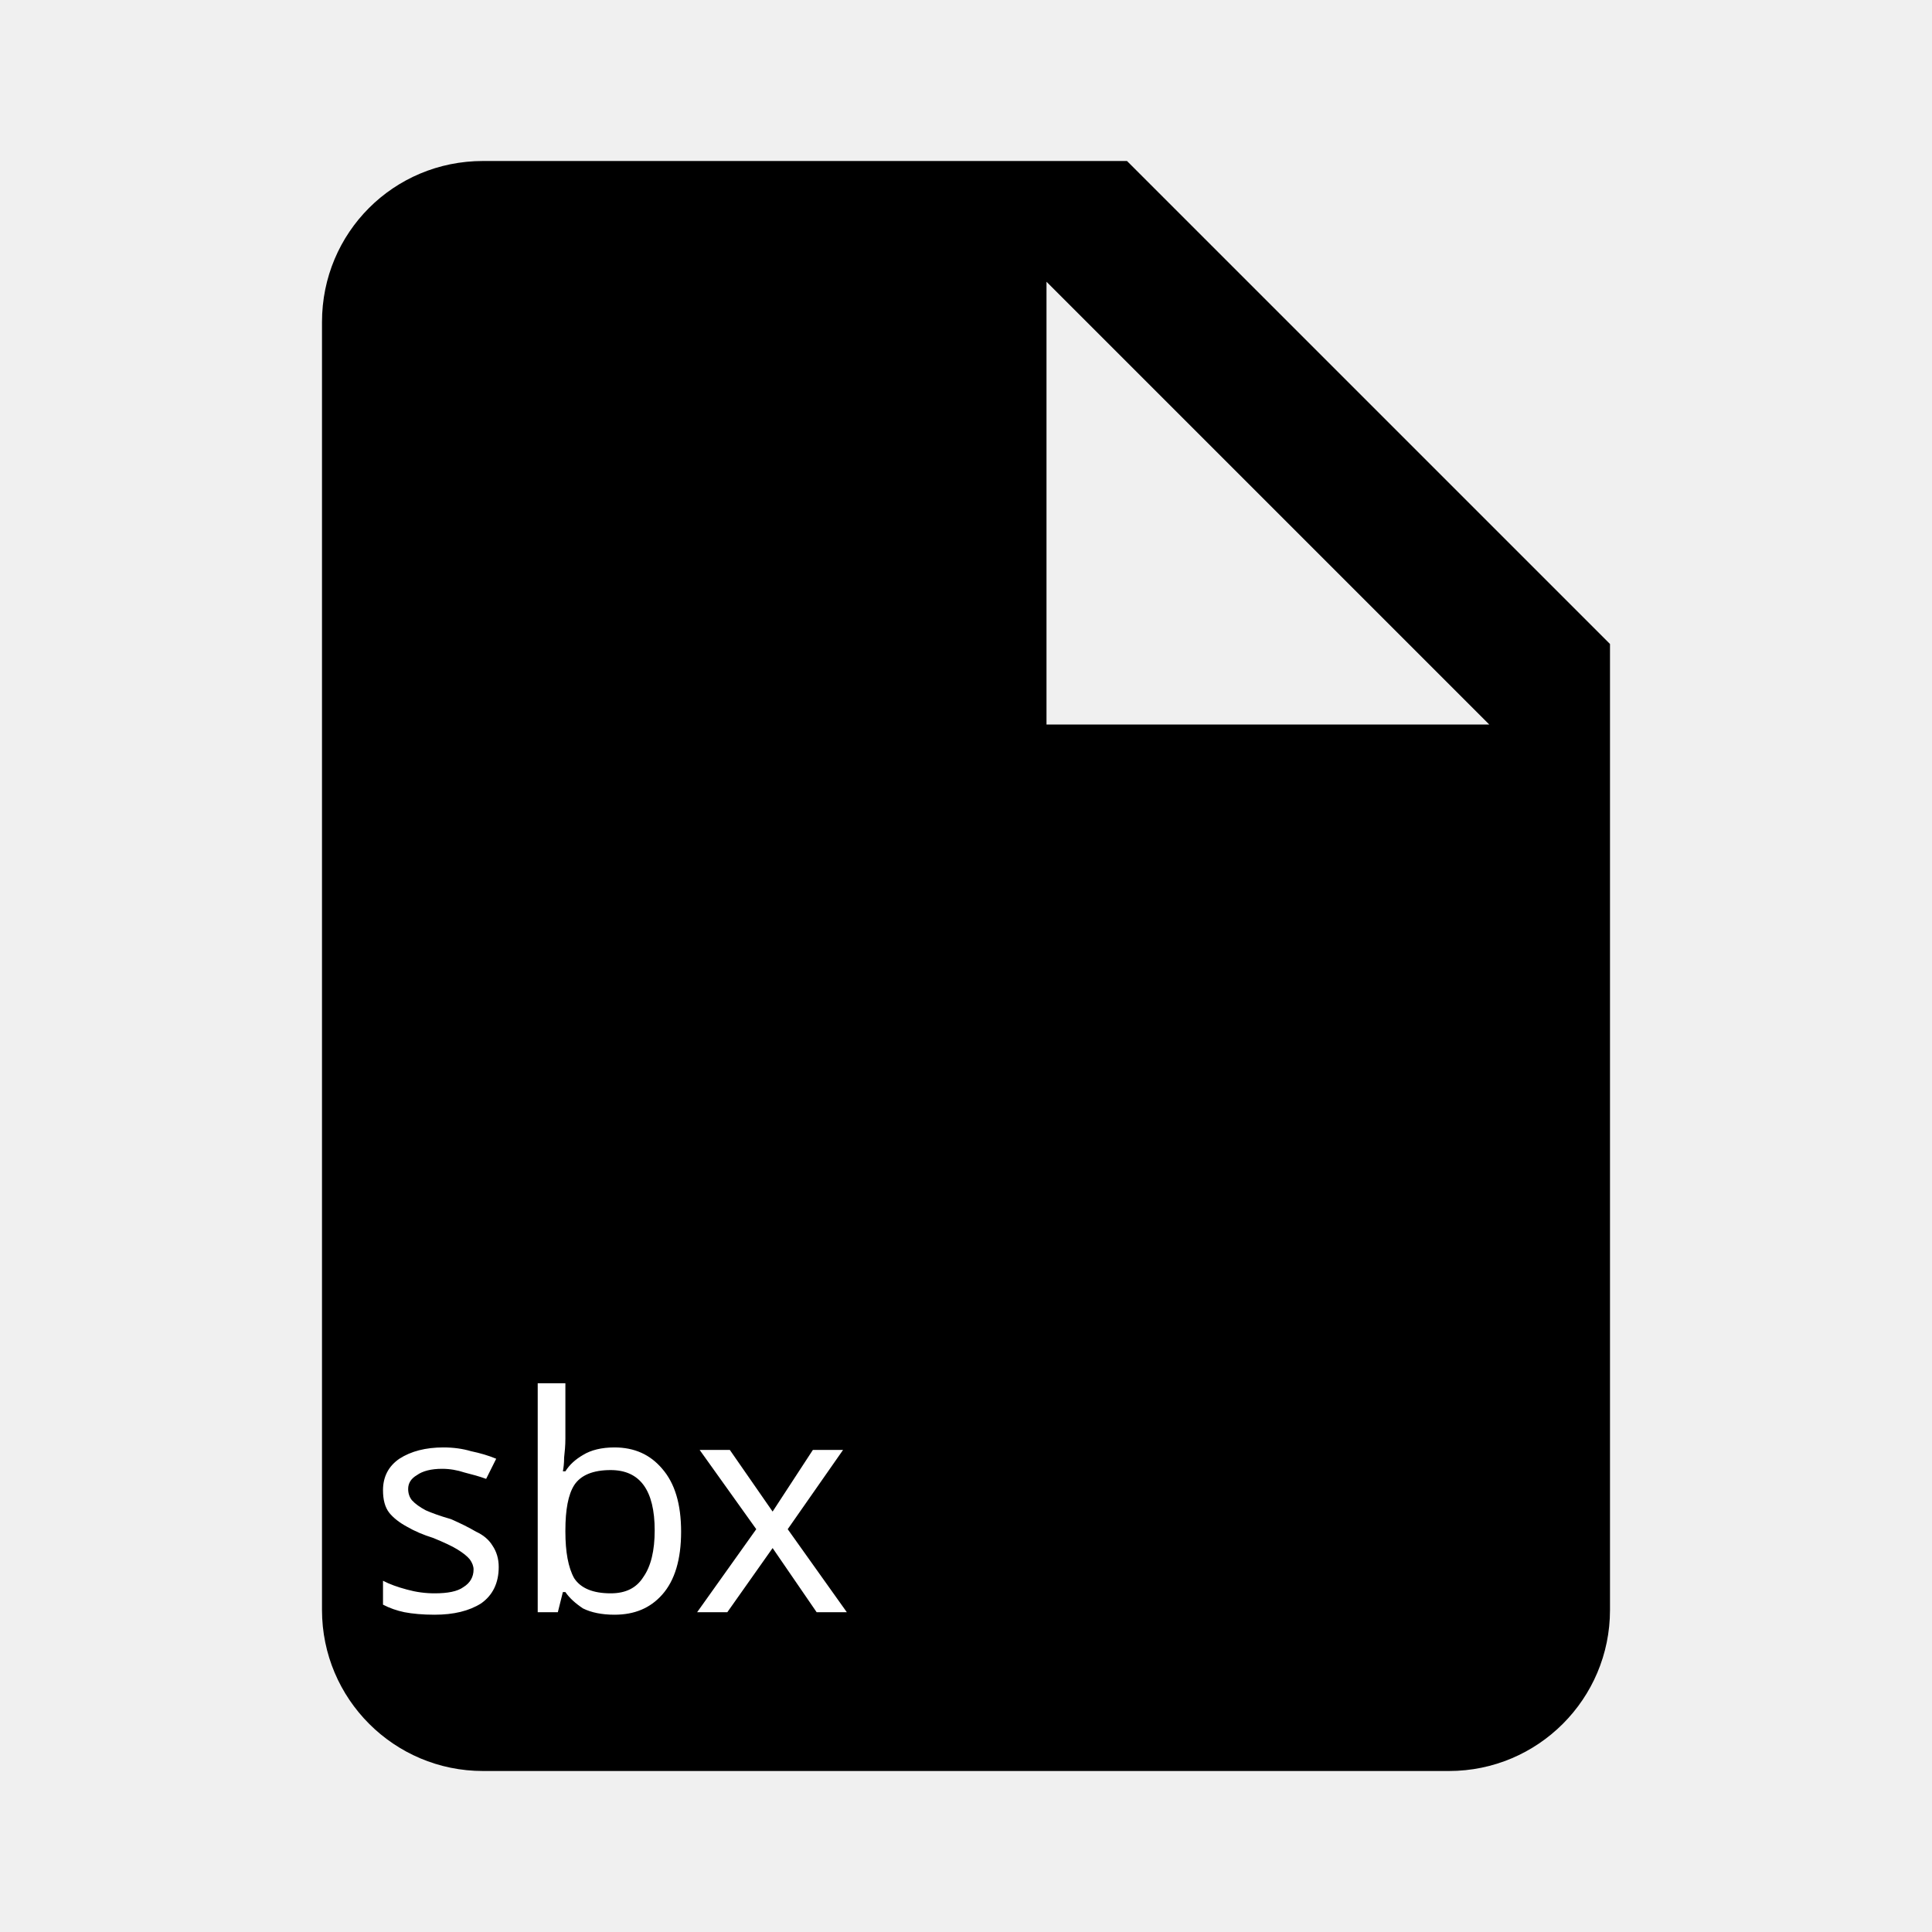
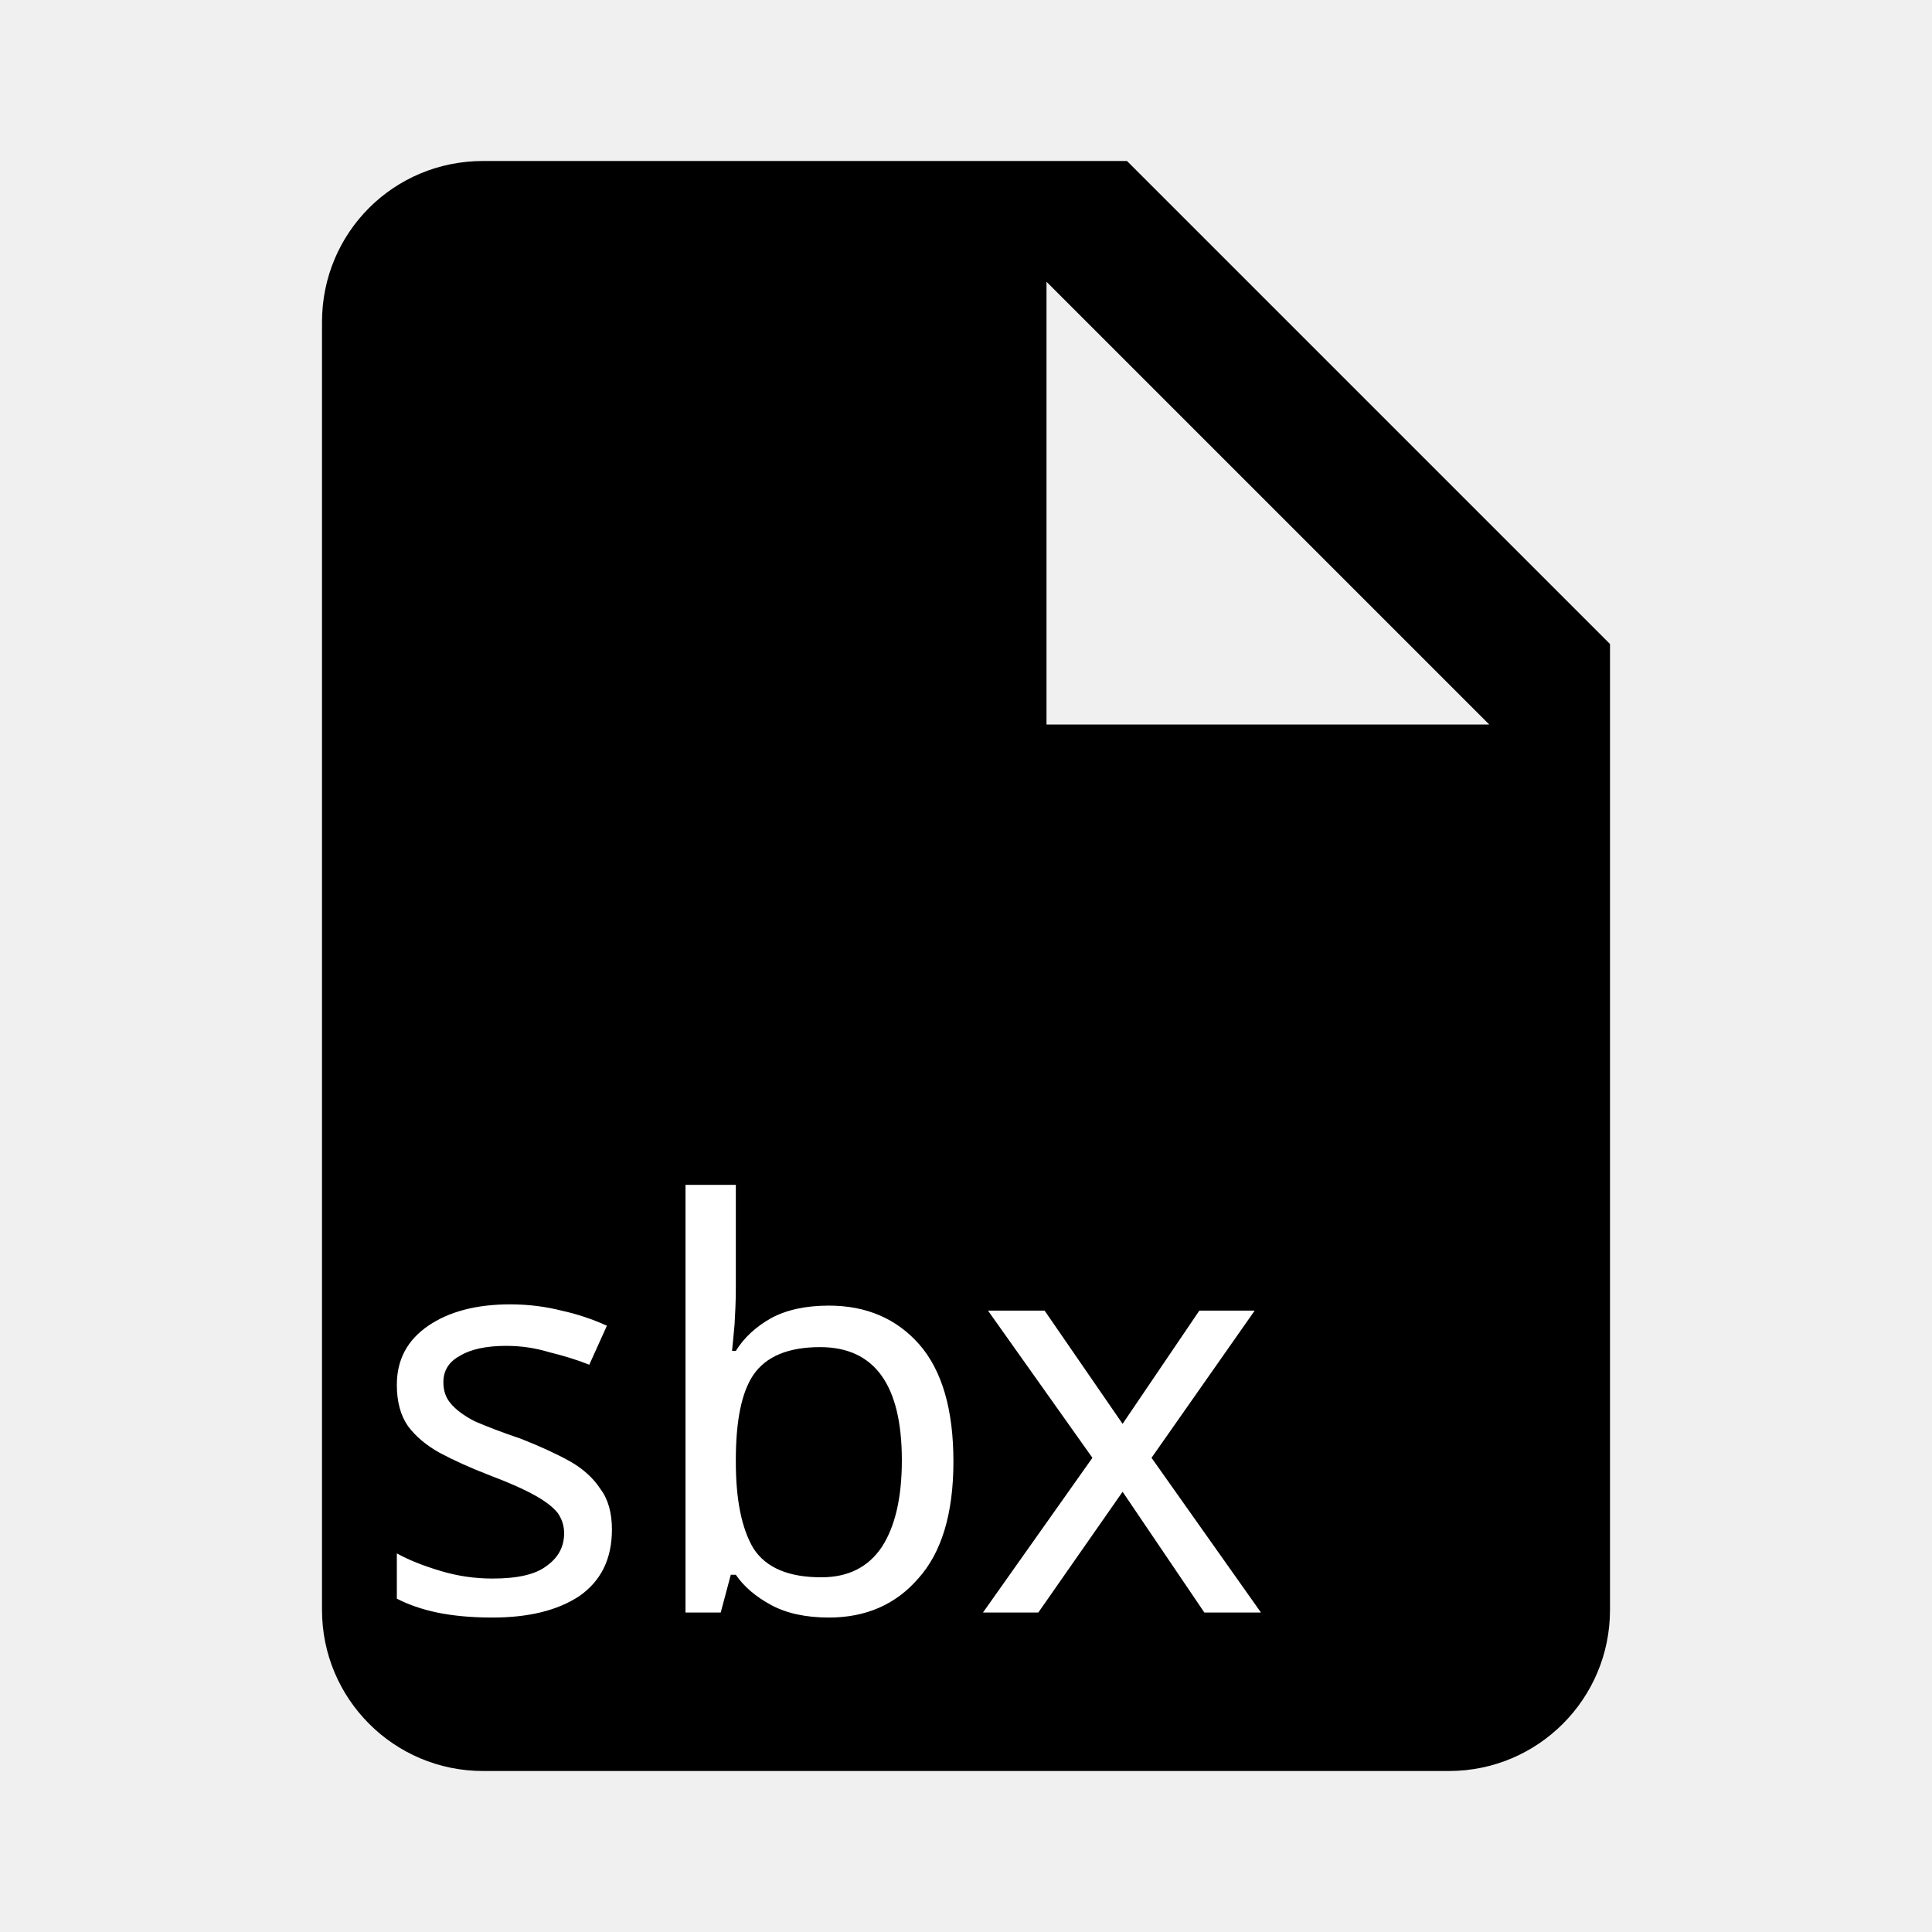
<svg xmlns="http://www.w3.org/2000/svg" version="1.1" width="24" height="24" viewBox="0 0 24 24" id="svg3384">
  <defs id="defs3390" />
  <path d="M13,9V3.5L18.5,9M6,2C4.89,2 4,2.89 4,4V20A2,2 0 0,0 6,22H18A2,2 0 0,0 20,20V8L14,2H6Z" id="path3386" />
  <text xml:space="preserve" style="font-style:normal;font-weight:normal;font-size:40px;line-height:125%;font-family:sans-serif;letter-spacing:0px;word-spacing:0px;fill:#ffffff;fill-opacity:1;stroke:none;stroke-width:1px;stroke-linecap:butt;stroke-linejoin:miter;stroke-opacity:1" x="4.57" y="20.03" id="text3394">
-     <tspan id="tspan3396" x="4.57" y="20.03" style="font-style:normal;font-variant:normal;font-weight:normal;font-stretch:normal;font-size:3.75px;line-height:125%;font-family:sans-serif;-inkscape-font-specification:'sans-serif, Normal';text-align:start;writing-mode:lr-tb;text-anchor:start;fill:#ffffff">sbx</tspan>
+     <tspan id="tspan3396" x="4.57" y="20.03" style="font-style:normal;font-variant:normal;font-weight:normal;font-stretch:normal;font-size:7px;line-height:125%;font-family:sans-serif;-inkscape-font-specification:'sans-serif, Normal';text-align:start;writing-mode:lr-tb;text-anchor:start;fill:#ffffff">sbx</tspan>
  </text>
</svg>
